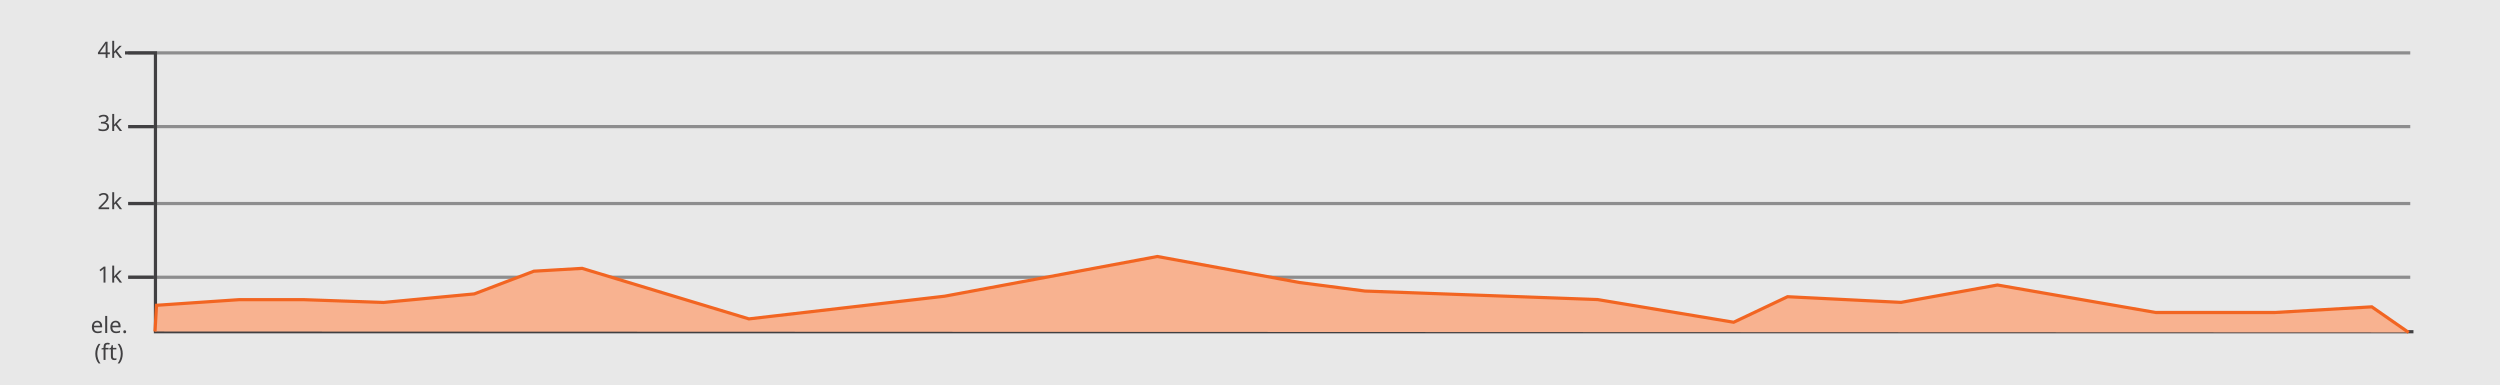
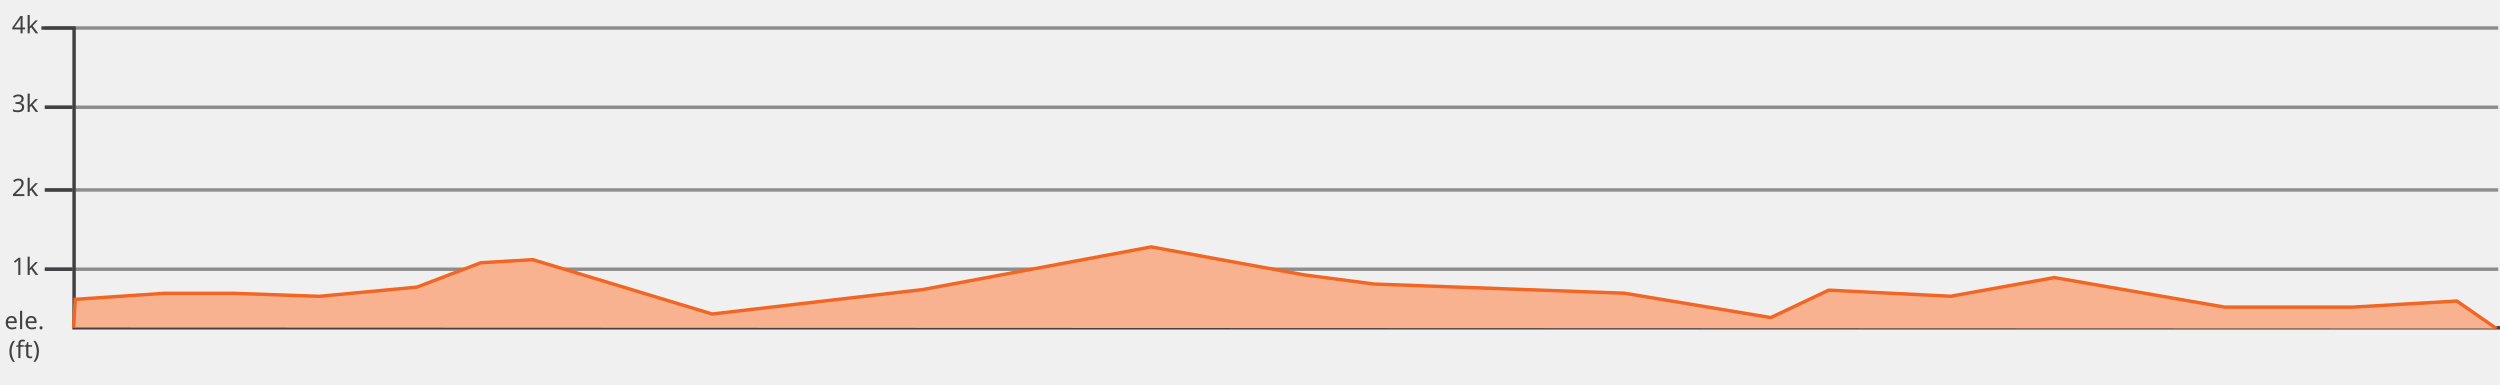
- <svg xmlns="http://www.w3.org/2000/svg" version="1.1" x="0px" y="0px" width="780px" height="120px" viewBox="0 0 780 120" enable-background="new 0 0 780 120" xml:space="preserve">
-   <g id="Layer_1">
-     <rect x="193" y="-200" fill="#F26522" width="100" height="101" />
-     <rect x="193" y="-316" fill="#CBCCCE" width="100" height="101" />
-     <rect x="71" y="-316" fill="#414042" width="100" height="101" />
-     <rect x="71" y="-202" fill="#496B73" width="100" height="101" />
-     <rect x="-46" y="-202" fill="#769096" width="100" height="101" />
-     <rect x="-7.5" y="-7.5" fill="#E8E8E8" stroke="#FFFFFF" stroke-miterlimit="10" width="794" height="136" />
-     <rect x="74.994" y="143.185" fill="none" width="37.051" height="37.052" />
-     <text transform="matrix(1 0 0 1 74.9937 151.8369)" font-family="'UniversLTStd'" font-size="12">3k</text>
+ <svg xmlns="http://www.w3.org/2000/svg" version="1.1" id="Layer_1" x="0px" y="0px" width="780px" height="120px" viewBox="0 0 780 120" enable-background="new 0 0 780 120" xml:space="preserve">
+   <g>
    <g>
-       <polyline fill="none" stroke="#414042" stroke-miterlimit="10" points="504,335.5 -200.5,335.5 -200.5,248.5 -210,248.5   " />
-       <line fill="none" stroke="#414042" stroke-miterlimit="10" x1="-201" y1="273.5" x2="-209" y2="273.5" />
-       <line fill="none" stroke="#414042" stroke-miterlimit="10" x1="-201" y1="299.5" x2="-209" y2="299.5" />
-       <line fill="none" stroke="#414042" stroke-miterlimit="10" x1="-201" y1="324.5" x2="-209" y2="324.5" />
-       <line fill="none" stroke="#414042" stroke-miterlimit="10" x1="503.5" y1="343" x2="503.5" y2="335" />
-       <line fill="none" stroke="#414042" stroke-miterlimit="10" x1="272.5" y1="343" x2="272.5" y2="335" />
-       <line fill="none" stroke="#414042" stroke-miterlimit="10" x1="387.5" y1="343" x2="387.5" y2="335" />
-       <line fill="none" stroke="#414042" stroke-miterlimit="10" x1="156.5" y1="343" x2="156.5" y2="335" />
-       <line fill="none" stroke="#414042" stroke-miterlimit="10" x1="41.5" y1="343" x2="41.5" y2="335" />
-       <line fill="none" stroke="#414042" stroke-miterlimit="10" x1="-74.5" y1="343" x2="-74.5" y2="335" />
-       <line fill="none" stroke="#414042" stroke-miterlimit="10" x1="-189.5" y1="343" x2="-189.5" y2="335" />
-       <rect x="-219.845" y="244.915" fill="none" width="13.261" height="10.53" />
-       <text transform="matrix(1 0 0 1 -219.8447 249.9619)" font-family="'UniversLTStd'" font-size="7">4k</text>
-       <rect x="-191.564" y="344.443" fill="none" width="4.128" height="10.53" />
-       <text transform="matrix(1 0 0 1 -191.564 349.4902)" font-family="'UniversLTStd'" font-size="7">5</text>
-       <rect x="-78.333" y="344.443" fill="none" width="7.667" height="10.53" />
-       <rect x="37.667" y="344.443" fill="none" width="7.895" height="10.53" />
-       <text transform="matrix(1 0 0 1 37.6665 349.4902)" font-family="'UniversLTStd'" font-size="7">15</text>
-       <rect x="152.267" y="344.443" fill="none" width="8.467" height="10.53" />
-       <text transform="matrix(1 0 0 1 152.2666 349.4902)" font-family="'UniversLTStd'" font-size="7">20</text>
-       <rect x="268.496" y="344.443" fill="none" width="8.009" height="10.53" />
-       <text transform="matrix(1 0 0 1 268.4956 349.4902)" font-family="'UniversLTStd'" font-size="7">25</text>
-       <rect x="383.267" y="344.443" fill="none" width="8.467" height="10.53" />
-       <text transform="matrix(1 0 0 1 383.2666 349.4902)" font-family="'UniversLTStd'" font-size="7">30</text>
-       <rect x="499.381" y="344.443" fill="none" width="8.238" height="10.53" />
-       <text transform="matrix(1 0 0 1 499.3813 349.4902)" font-family="'UniversLTStd'" font-size="7">35</text>
-     </g>
-     <g>
-       <polyline fill="none" stroke="#8D8D8E" stroke-miterlimit="10" points="40,255.5 47.517,255.5 752,255.5   " />
-       <polyline fill="none" stroke="#8D8D8E" stroke-miterlimit="10" points="40,232.5 47.517,232.5 752,232.5   " />
-       <polyline fill="none" stroke="#8D8D8E" stroke-miterlimit="10" points="40,208.5 47.517,208.5 752,208.5   " />
-       <polyline fill="none" stroke="#8D8D8E" stroke-miterlimit="10" points="40,185.5 47.517,185.5 752,185.5   " />
-       <polyline fill="none" stroke="#414042" stroke-miterlimit="10" points="753,272.5 48.5,272.5 48.5,185.5 39,185.5   " />
-       <line fill="none" stroke="#414042" stroke-miterlimit="10" x1="48" y1="208.5" x2="40" y2="208.5" />
-       <line fill="none" stroke="#414042" stroke-miterlimit="10" x1="48" y1="232.5" x2="40" y2="232.5" />
-       <line fill="none" stroke="#414042" stroke-miterlimit="10" x1="48" y1="255.5" x2="40" y2="255.5" />
-       <rect x="27.483" y="267.839" fill="none" width="13.261" height="20.006" />
-       <text transform="matrix(1 0 0 1 28.2754 272.8867)">
-         <tspan x="0" y="0" fill="#414042" font-family="'UniversLTStd'" font-size="7">ele.</tspan>
-         <tspan x="1.176" y="8.4" fill="#414042" font-family="'UniversLTStd'" font-size="7">(ft)</tspan>
-       </text>
+       <polyline fill="none" stroke="#8D8D8E" stroke-width="1.075" stroke-miterlimit="10" points="13.977,83.994 22.058,83.994     779.443,83.994   " />
+       <polyline fill="none" stroke="#8D8D8E" stroke-width="1.075" stroke-miterlimit="10" points="13.977,59.268 22.058,59.268     779.443,59.268   " />
+       <polyline fill="none" stroke="#8D8D8E" stroke-width="1.075" stroke-miterlimit="10" points="13.977,33.465 22.058,33.465     779.443,33.465   " />
+       <polyline fill="none" stroke="#8D8D8E" stroke-width="1.075" stroke-miterlimit="10" points="13.977,8.738 22.058,8.738     779.443,8.738   " />
+       <polyline fill="none" stroke="#414042" stroke-width="1.075" stroke-miterlimit="10" points="780.52,102.271 23.114,102.271     23.114,8.738 12.902,8.738   " />
+       <line fill="none" stroke="#414042" stroke-width="1.075" stroke-miterlimit="10" x1="22.578" y1="33.465" x2="13.977" y2="33.465" />
+       <line fill="none" stroke="#414042" stroke-width="1.075" stroke-miterlimit="10" x1="22.578" y1="59.268" x2="13.977" y2="59.268" />
+       <line fill="none" stroke="#414042" stroke-width="1.075" stroke-miterlimit="10" x1="22.578" y1="83.994" x2="13.977" y2="83.994" />
+       <rect x="0.52" y="97.261" fill="none" width="14.257" height="21.508" />
+       <text transform="matrix(1 0 0 1 1.3706 102.6875)" fill="#414042" font-family="'UniversLTStd'" font-size="7.526">ele.</text>
+       <text transform="matrix(1 0 0 1 2.6357 111.7178)" fill="#414042" font-family="'UniversLTStd'" font-size="7.526">(ft)</text>
      <g>
-         <rect x="27.483" y="181.997" fill="none" width="13.261" height="5.964" />
-         <text transform="matrix(1 0 0 1 30.4175 187.0449)" fill="#414042" font-family="'UniversLTStd'" font-size="7">4k</text>
+         <rect x="0.52" y="4.972" fill="none" width="14.257" height="6.412" />
+         <text transform="matrix(1 0 0 1 3.6743 10.3984)" fill="#414042" font-family="'UniversLTStd'" font-size="7.526">4k</text>
      </g>
      <g>
-         <rect x="27.483" y="204.816" fill="none" width="13.261" height="5.964" />
-         <text transform="matrix(1 0 0 1 30.4175 209.8633)" fill="#414042" font-family="'UniversLTStd'" font-size="7">3k</text>
+         <rect x="0.52" y="29.505" fill="none" width="14.257" height="6.412" />
+         <text transform="matrix(1 0 0 1 3.6743 34.9312)" fill="#414042" font-family="'UniversLTStd'" font-size="7.526">3k</text>
      </g>
      <g>
-         <rect x="27.483" y="229.228" fill="none" width="13.261" height="5.964" />
-         <text transform="matrix(1 0 0 1 30.4175 234.2754)" fill="#414042" font-family="'UniversLTStd'" font-size="7">2k</text>
+         <rect x="0.52" y="55.75" fill="none" width="14.257" height="6.411" />
+         <text transform="matrix(1 0 0 1 3.6743 61.1758)" fill="#414042" font-family="'UniversLTStd'" font-size="7.526">2k</text>
      </g>
      <g>
-         <rect x="27.483" y="252.127" fill="none" width="13.261" height="5.964" />
-         <text transform="matrix(1 0 0 1 30.4175 257.1738)" fill="#414042" font-family="'UniversLTStd'" font-size="7">1k</text>
+         <rect x="0.52" y="80.368" fill="none" width="14.257" height="6.413" />
+         <text transform="matrix(1 0 0 1 3.6743 85.7949)" fill="#414042" font-family="'UniversLTStd'" font-size="7.526">1k</text>
      </g>
-       <path fill="none" stroke="#414042" stroke-miterlimit="10" d="M48.017,185.5" />
+       <path fill="none" stroke="#414042" stroke-width="1.075" stroke-miterlimit="10" d="M22.596,8.738" />
    </g>
-     <g>
-       <polyline fill="none" stroke="#8D8D8E" stroke-miterlimit="10" points="40,86.5 47.517,86.5 752,86.5   " />
-       <polyline fill="none" stroke="#8D8D8E" stroke-miterlimit="10" points="40,63.5 47.517,63.5 752,63.5   " />
-       <polyline fill="none" stroke="#8D8D8E" stroke-miterlimit="10" points="40,39.5 47.517,39.5 752,39.5   " />
-       <polyline fill="none" stroke="#8D8D8E" stroke-miterlimit="10" points="40,16.5 47.517,16.5 752,16.5   " />
-       <polyline fill="none" stroke="#414042" stroke-miterlimit="10" points="753,103.5 48.5,103.5 48.5,16.5 39,16.5   " />
-       <line fill="none" stroke="#414042" stroke-miterlimit="10" x1="48" y1="39.5" x2="40" y2="39.5" />
-       <line fill="none" stroke="#414042" stroke-miterlimit="10" x1="48" y1="63.5" x2="40" y2="63.5" />
-       <line fill="none" stroke="#414042" stroke-miterlimit="10" x1="48" y1="86.5" x2="40" y2="86.5" />
-       <rect x="27.483" y="98.839" fill="none" width="13.261" height="20.006" />
-       <text transform="matrix(1 0 0 1 28.2754 103.8867)">
-         <tspan x="0" y="0" fill="#414042" font-family="'UniversLTStd'" font-size="7">ele.</tspan>
-         <tspan x="1.176" y="8.4" fill="#414042" font-family="'UniversLTStd'" font-size="7">(ft)</tspan>
-       </text>
-       <g>
-         <rect x="27.483" y="12.997" fill="none" width="13.261" height="5.964" />
-         <text transform="matrix(1 0 0 1 30.4175 18.0444)" fill="#414042" font-family="'UniversLTStd'" font-size="7">4k</text>
-       </g>
-       <g>
-         <rect x="27.483" y="35.816" fill="none" width="13.261" height="5.964" />
-         <text transform="matrix(1 0 0 1 30.4175 40.8638)" fill="#414042" font-family="'UniversLTStd'" font-size="7">3k</text>
-       </g>
-       <g>
-         <rect x="27.483" y="60.228" fill="none" width="13.261" height="5.964" />
-         <text transform="matrix(1 0 0 1 30.4175 65.2754)" fill="#414042" font-family="'UniversLTStd'" font-size="7">2k</text>
-       </g>
-       <g>
-         <rect x="27.483" y="83.127" fill="none" width="13.261" height="5.964" />
-         <text transform="matrix(1 0 0 1 30.4175 88.1738)" fill="#414042" font-family="'UniversLTStd'" font-size="7">1k</text>
-       </g>
-       <path fill="none" stroke="#414042" stroke-miterlimit="10" d="M48.017,16.5" />
+     <g id="Layer_2">
+       <polyline fill="#F8B290" stroke="#F26522" stroke-width="1.075" stroke-miterlimit="10" points="22.968,102.193 23.47,93.401     51.101,91.521 72.983,91.521 99.622,92.449 130.067,89.585 150.046,81.968 166.22,81.015 222.183,97.965 287.831,90.355     359.185,77.034 406.927,85.769 428.811,88.624 506.826,91.478 552.494,99.089 570.57,90.525 608.627,92.427 640.976,86.599     694.082,95.82 734.041,95.82 766.542,93.923 778.907,102.514   " />
    </g>
  </g>
-   <g id="Layer_2">
-     <polyline fill="#F8B290" stroke="#F26522" stroke-miterlimit="10" points="48.363,103.427 48.83,95.25 74.531,93.5 94.885,93.5    119.663,94.365 147.982,91.699 166.566,84.615 181.61,83.729 233.664,99.495 294.726,92.416 361.097,80.026 405.504,88.15    425.858,90.806 498.425,93.46 540.902,100.539 557.716,92.574 593.115,94.344 623.204,88.922 672.602,97.5 709.77,97.5 740,95.734    751.5,103.724  " />
-   </g>
</svg>
